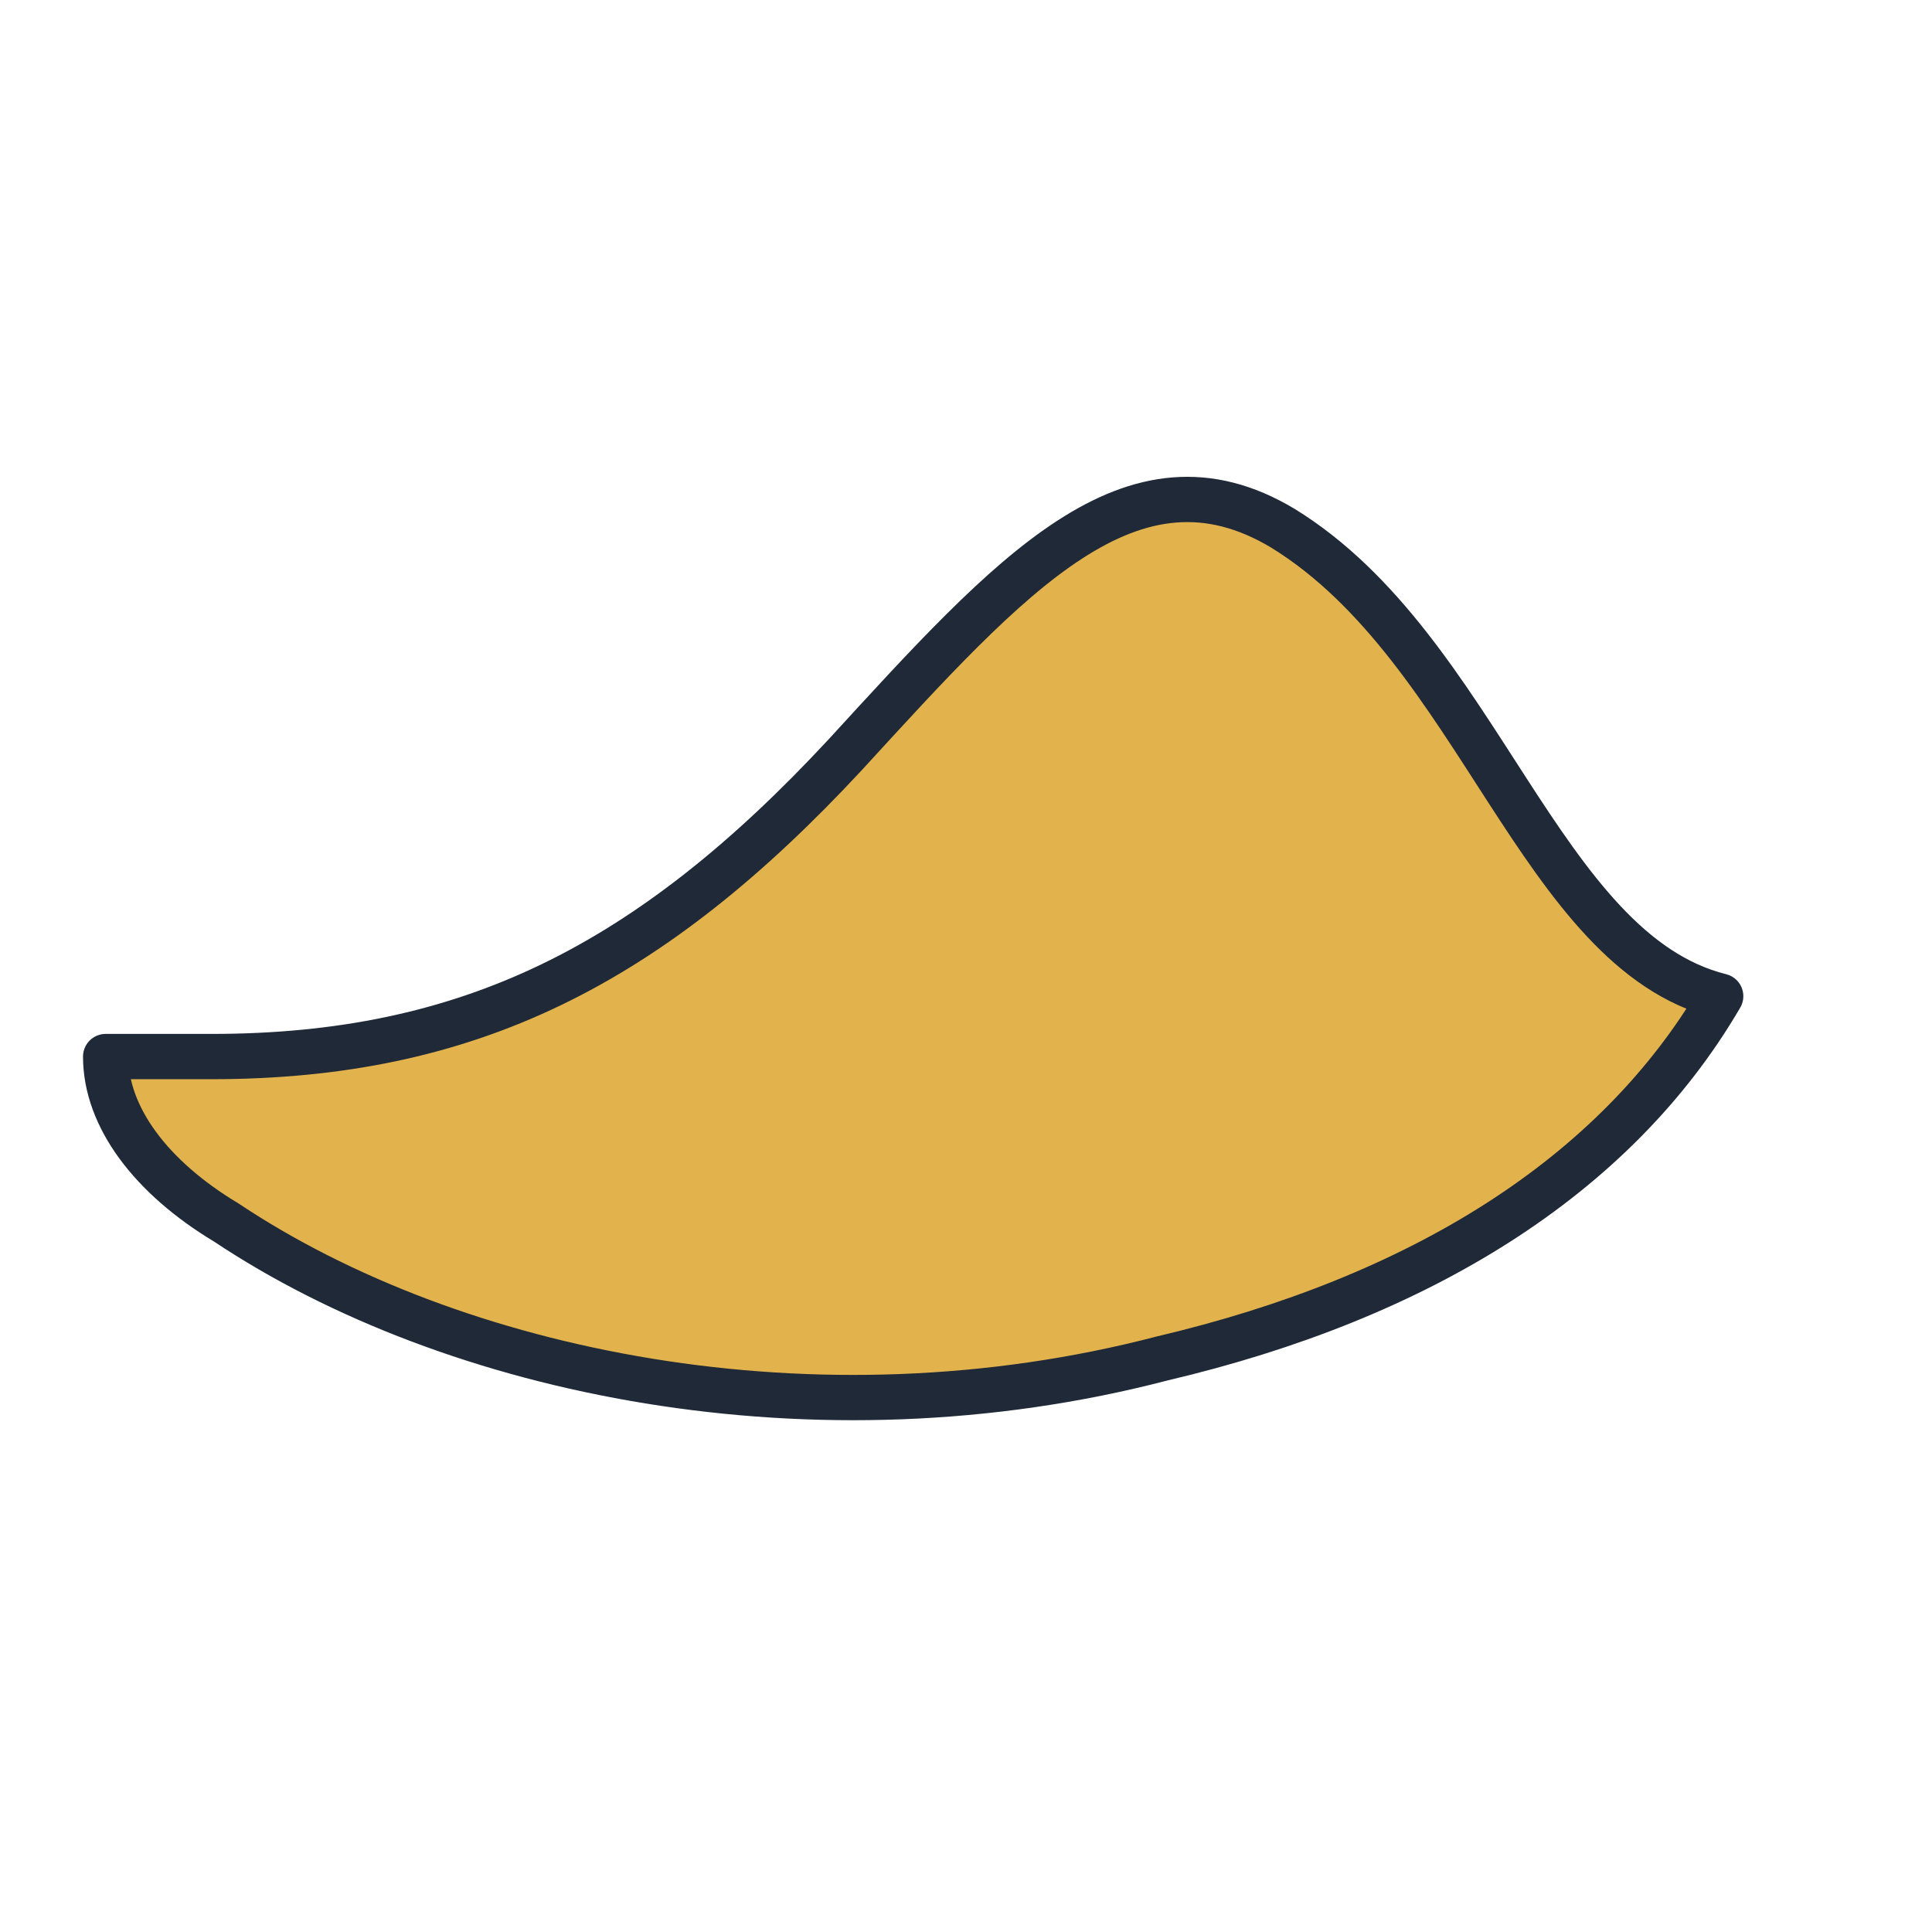
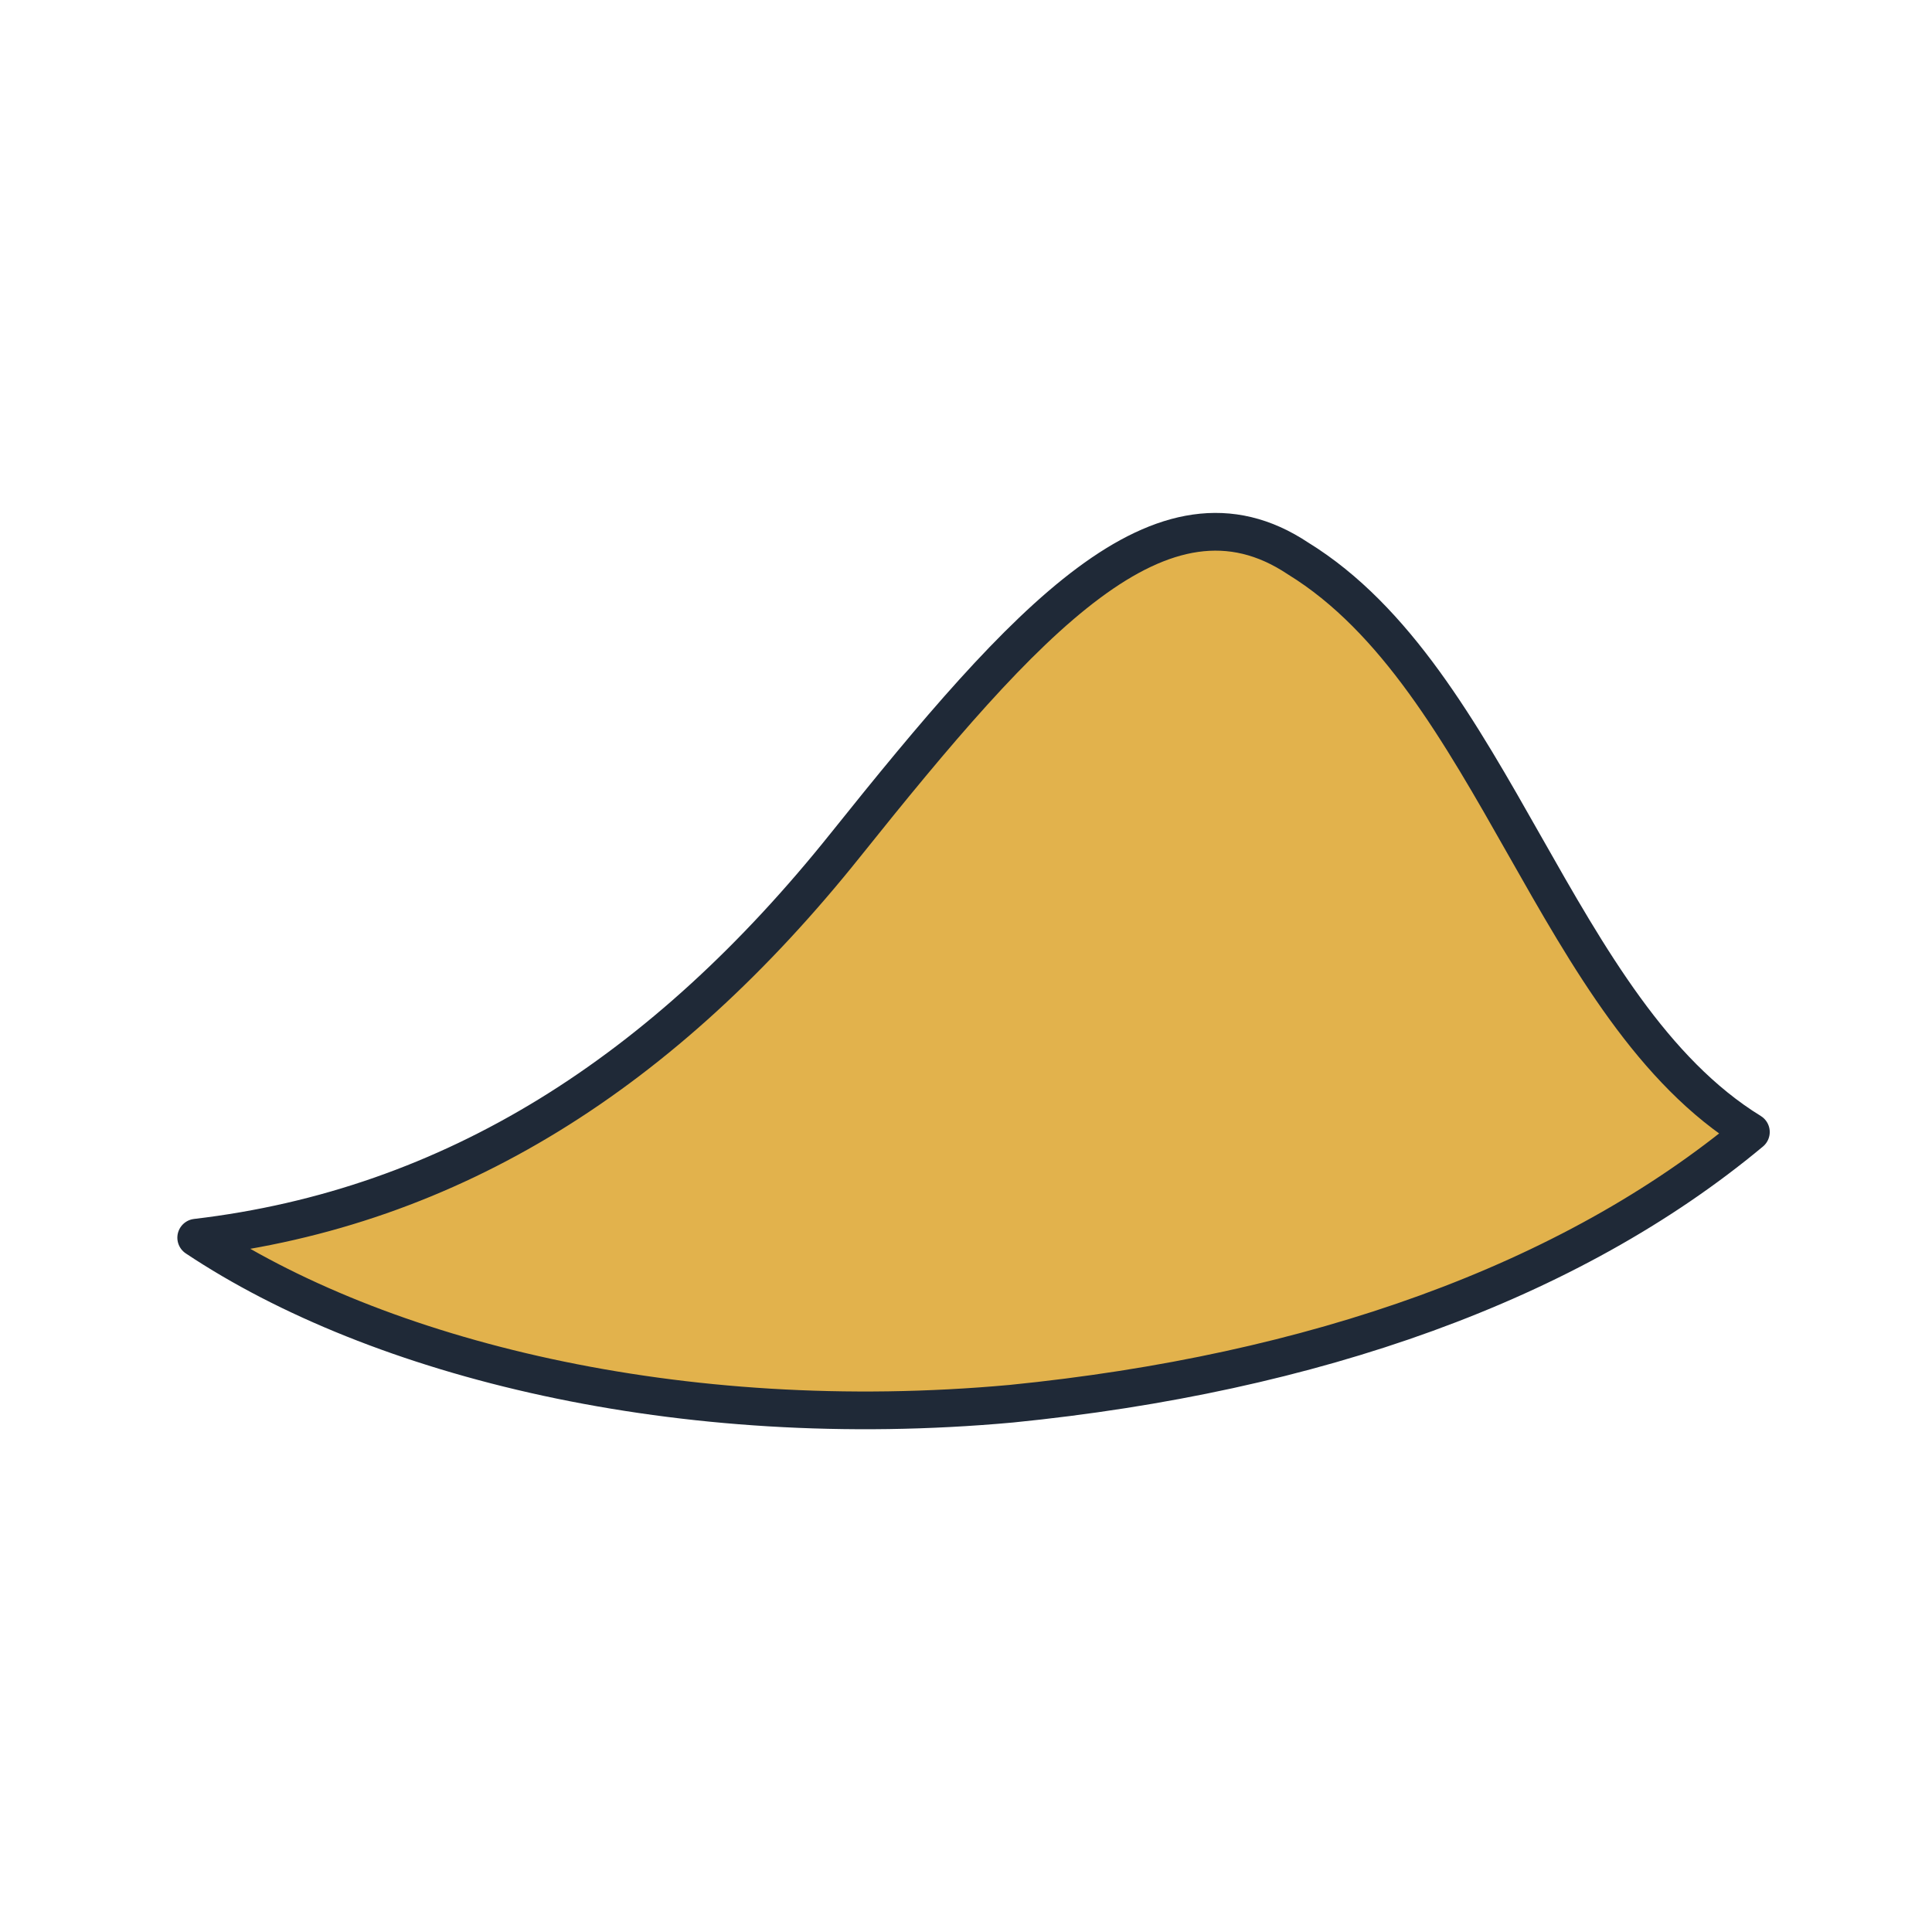
<svg xmlns="http://www.w3.org/2000/svg" viewBox="0 0 128 128" role="img" aria-labelledby="title">
-   <path d="M14 81c17 0 29-6 42-20 11-12 19-21 29-15 13 8 17 28 29 31-7 12-20 20-37 24-23 6-47 1-62-9-5-3-8-7-8-11z" transform="translate(0 -11)" fill="#E2B24C" stroke="#1F2937" stroke-linejoin="round" stroke-width="3" />
+   <path d="M13 84c17-2 31-11 43-26 12-15 21-25 30-19 13 8 17 30 30 38-12 10-29 16-49 18-22 2-42-3-54-11z" transform="translate(0 -2)" fill="#E2B24C" stroke="#1F2937" stroke-linejoin="round" stroke-width="2.5" />
</svg>
